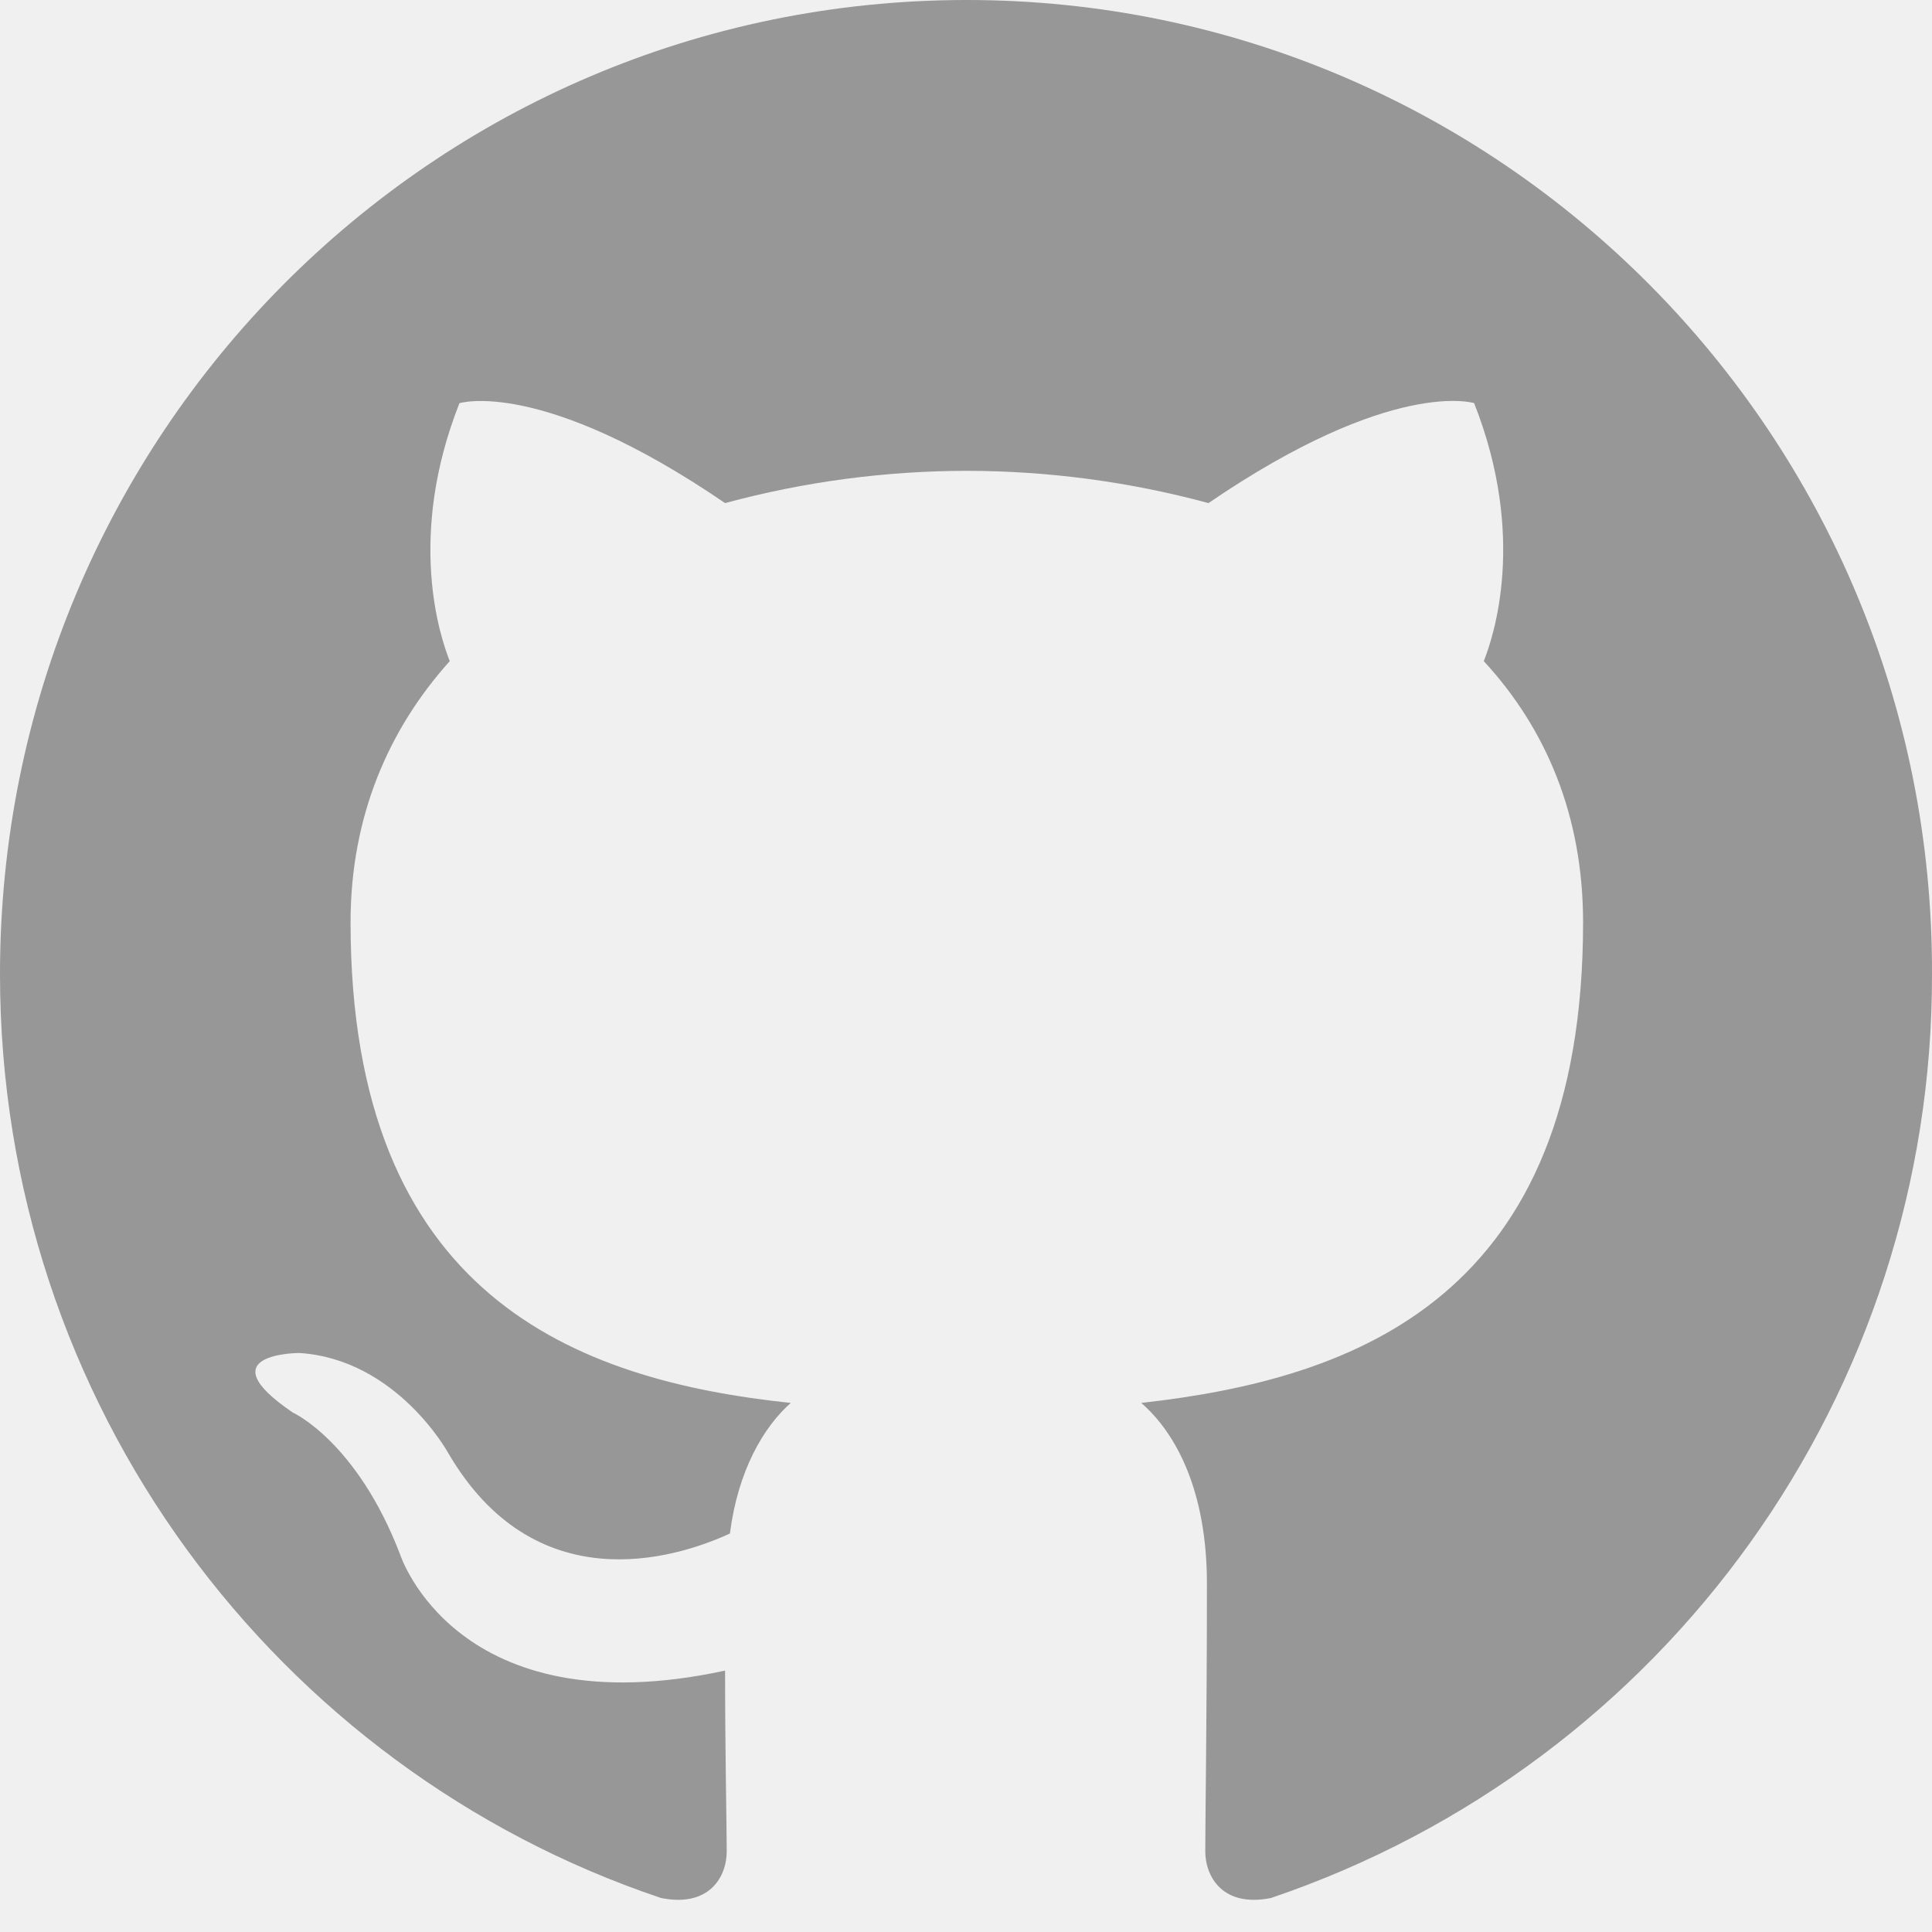
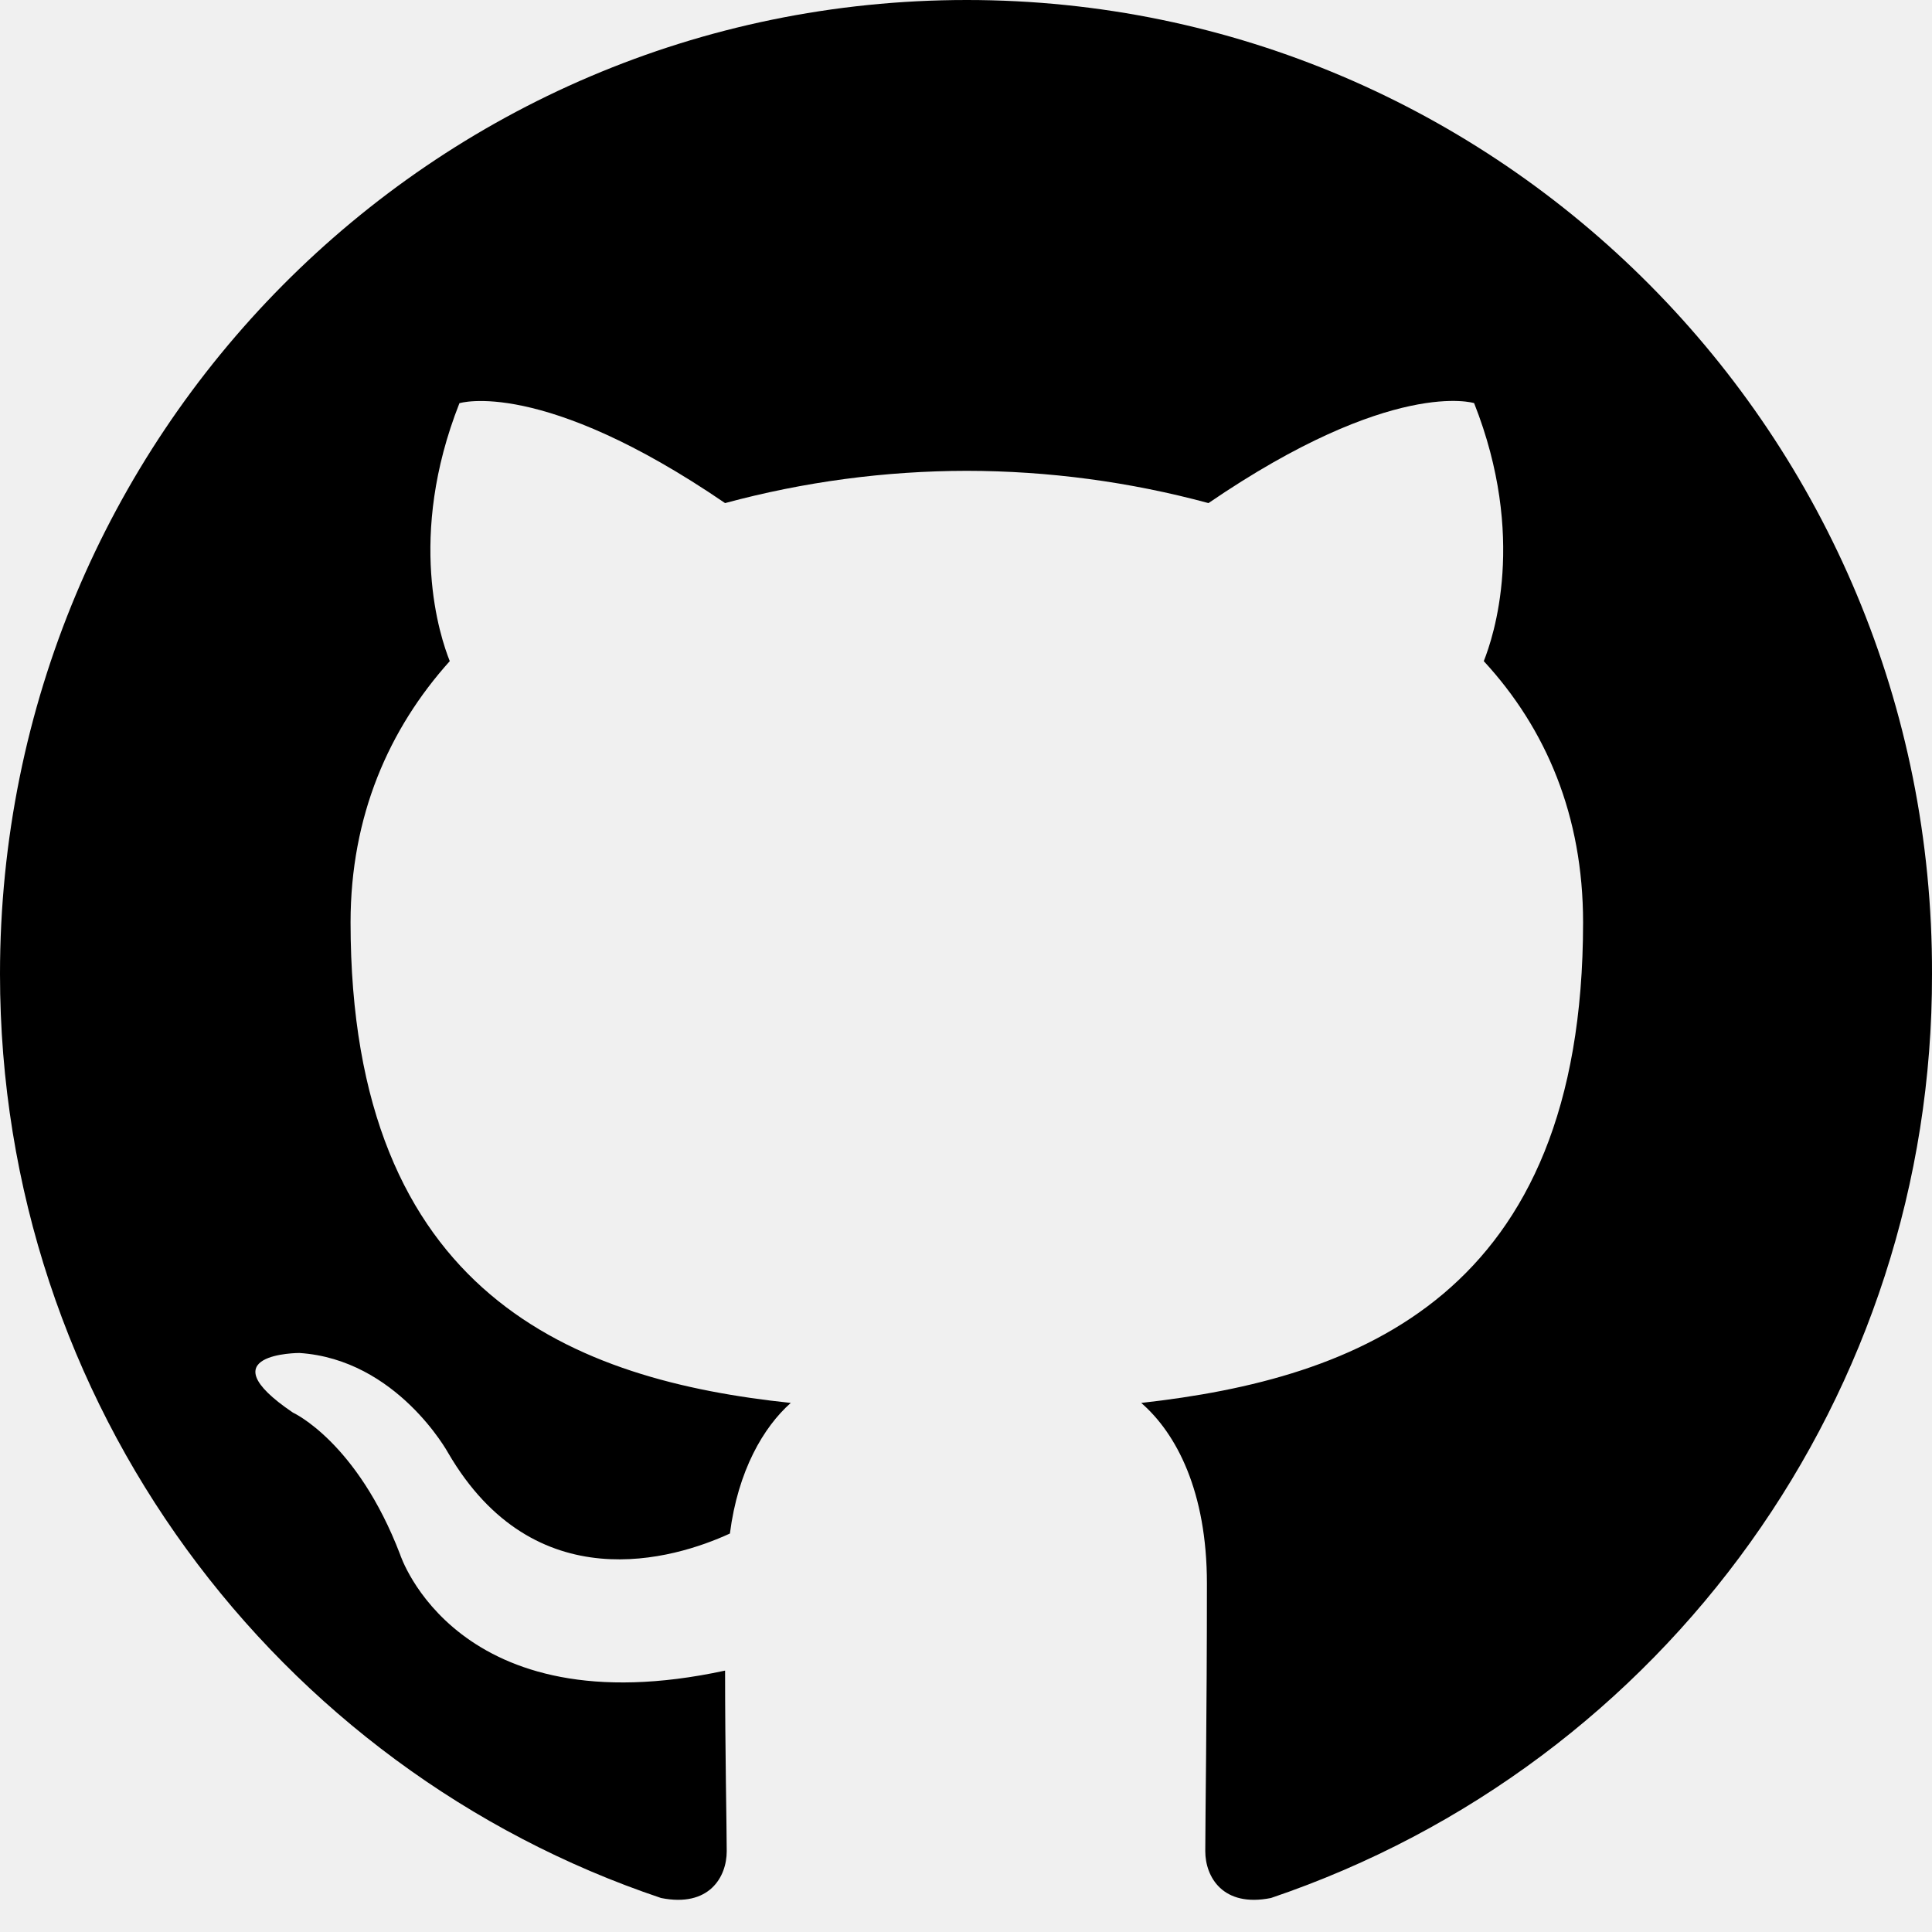
<svg xmlns="http://www.w3.org/2000/svg" width="20" height="20" fill="none" viewBox="0 0 20 20">
  <g clip-path="url(#a)">
-     <path fill="#979797" fill-rule="evenodd" d="M10.008 0C4.474 0 0 4.507 0 10.083c0 4.457 2.867 8.23 6.843 9.565.498.1.68-.217.68-.484 0-.234-.017-1.035-.017-1.87-2.784.601-3.364-1.202-3.364-1.202-.447-1.168-1.11-1.469-1.11-1.469-.911-.617.067-.617.067-.617 1.01.066 1.54 1.034 1.54 1.034.895 1.536 2.337 1.102 2.917.835.083-.651.348-1.102.63-1.352-2.22-.234-4.557-1.102-4.557-4.975 0-1.101.397-2.003 1.027-2.704-.1-.25-.447-1.285.1-2.67 0 0 .845-.268 2.75 1.034a9.622 9.622 0 0 1 2.502-.334 9.62 9.62 0 0 1 2.502.334c1.906-1.302 2.75-1.035 2.75-1.035.548 1.386.2 2.42.1 2.671.647.701 1.028 1.603 1.028 2.704 0 3.873-2.337 4.725-4.574 4.975.365.317.68.918.68 1.87 0 1.352-.017 2.437-.017 2.77 0 .268.183.585.68.485A10.075 10.075 0 0 0 20 10.083C20.016 4.507 15.526 0 10.008 0Z" clip-rule="evenodd" />
+     <path fill="#000" fill-rule="evenodd" d="M10.008 0C4.474 0 0 4.507 0 10.083c0 4.457 2.867 8.23 6.843 9.565.498.1.68-.217.68-.484 0-.234-.017-1.035-.017-1.87-2.784.601-3.364-1.202-3.364-1.202-.447-1.168-1.11-1.469-1.11-1.469-.911-.617.067-.617.067-.617 1.01.066 1.54 1.034 1.54 1.034.895 1.536 2.337 1.102 2.917.835.083-.651.348-1.102.63-1.352-2.22-.234-4.557-1.102-4.557-4.975 0-1.101.397-2.003 1.027-2.704-.1-.25-.447-1.285.1-2.67 0 0 .845-.268 2.75 1.034a9.622 9.622 0 0 1 2.502-.334 9.62 9.62 0 0 1 2.502.334c1.906-1.302 2.75-1.035 2.75-1.035.548 1.386.2 2.42.1 2.671.647.701 1.028 1.603 1.028 2.704 0 3.873-2.337 4.725-4.574 4.975.365.317.68.918.68 1.87 0 1.352-.017 2.437-.017 2.77 0 .268.183.585.68.485A10.075 10.075 0 0 0 20 10.083C20.016 4.507 15.526 0 10.008 0Z" clip-rule="evenodd" />
  </g>
  <defs>
    <clipPath id="a">
      <path fill="#fff" d="M0 0h20v20H0z" />
    </clipPath>
  </defs>
</svg>
